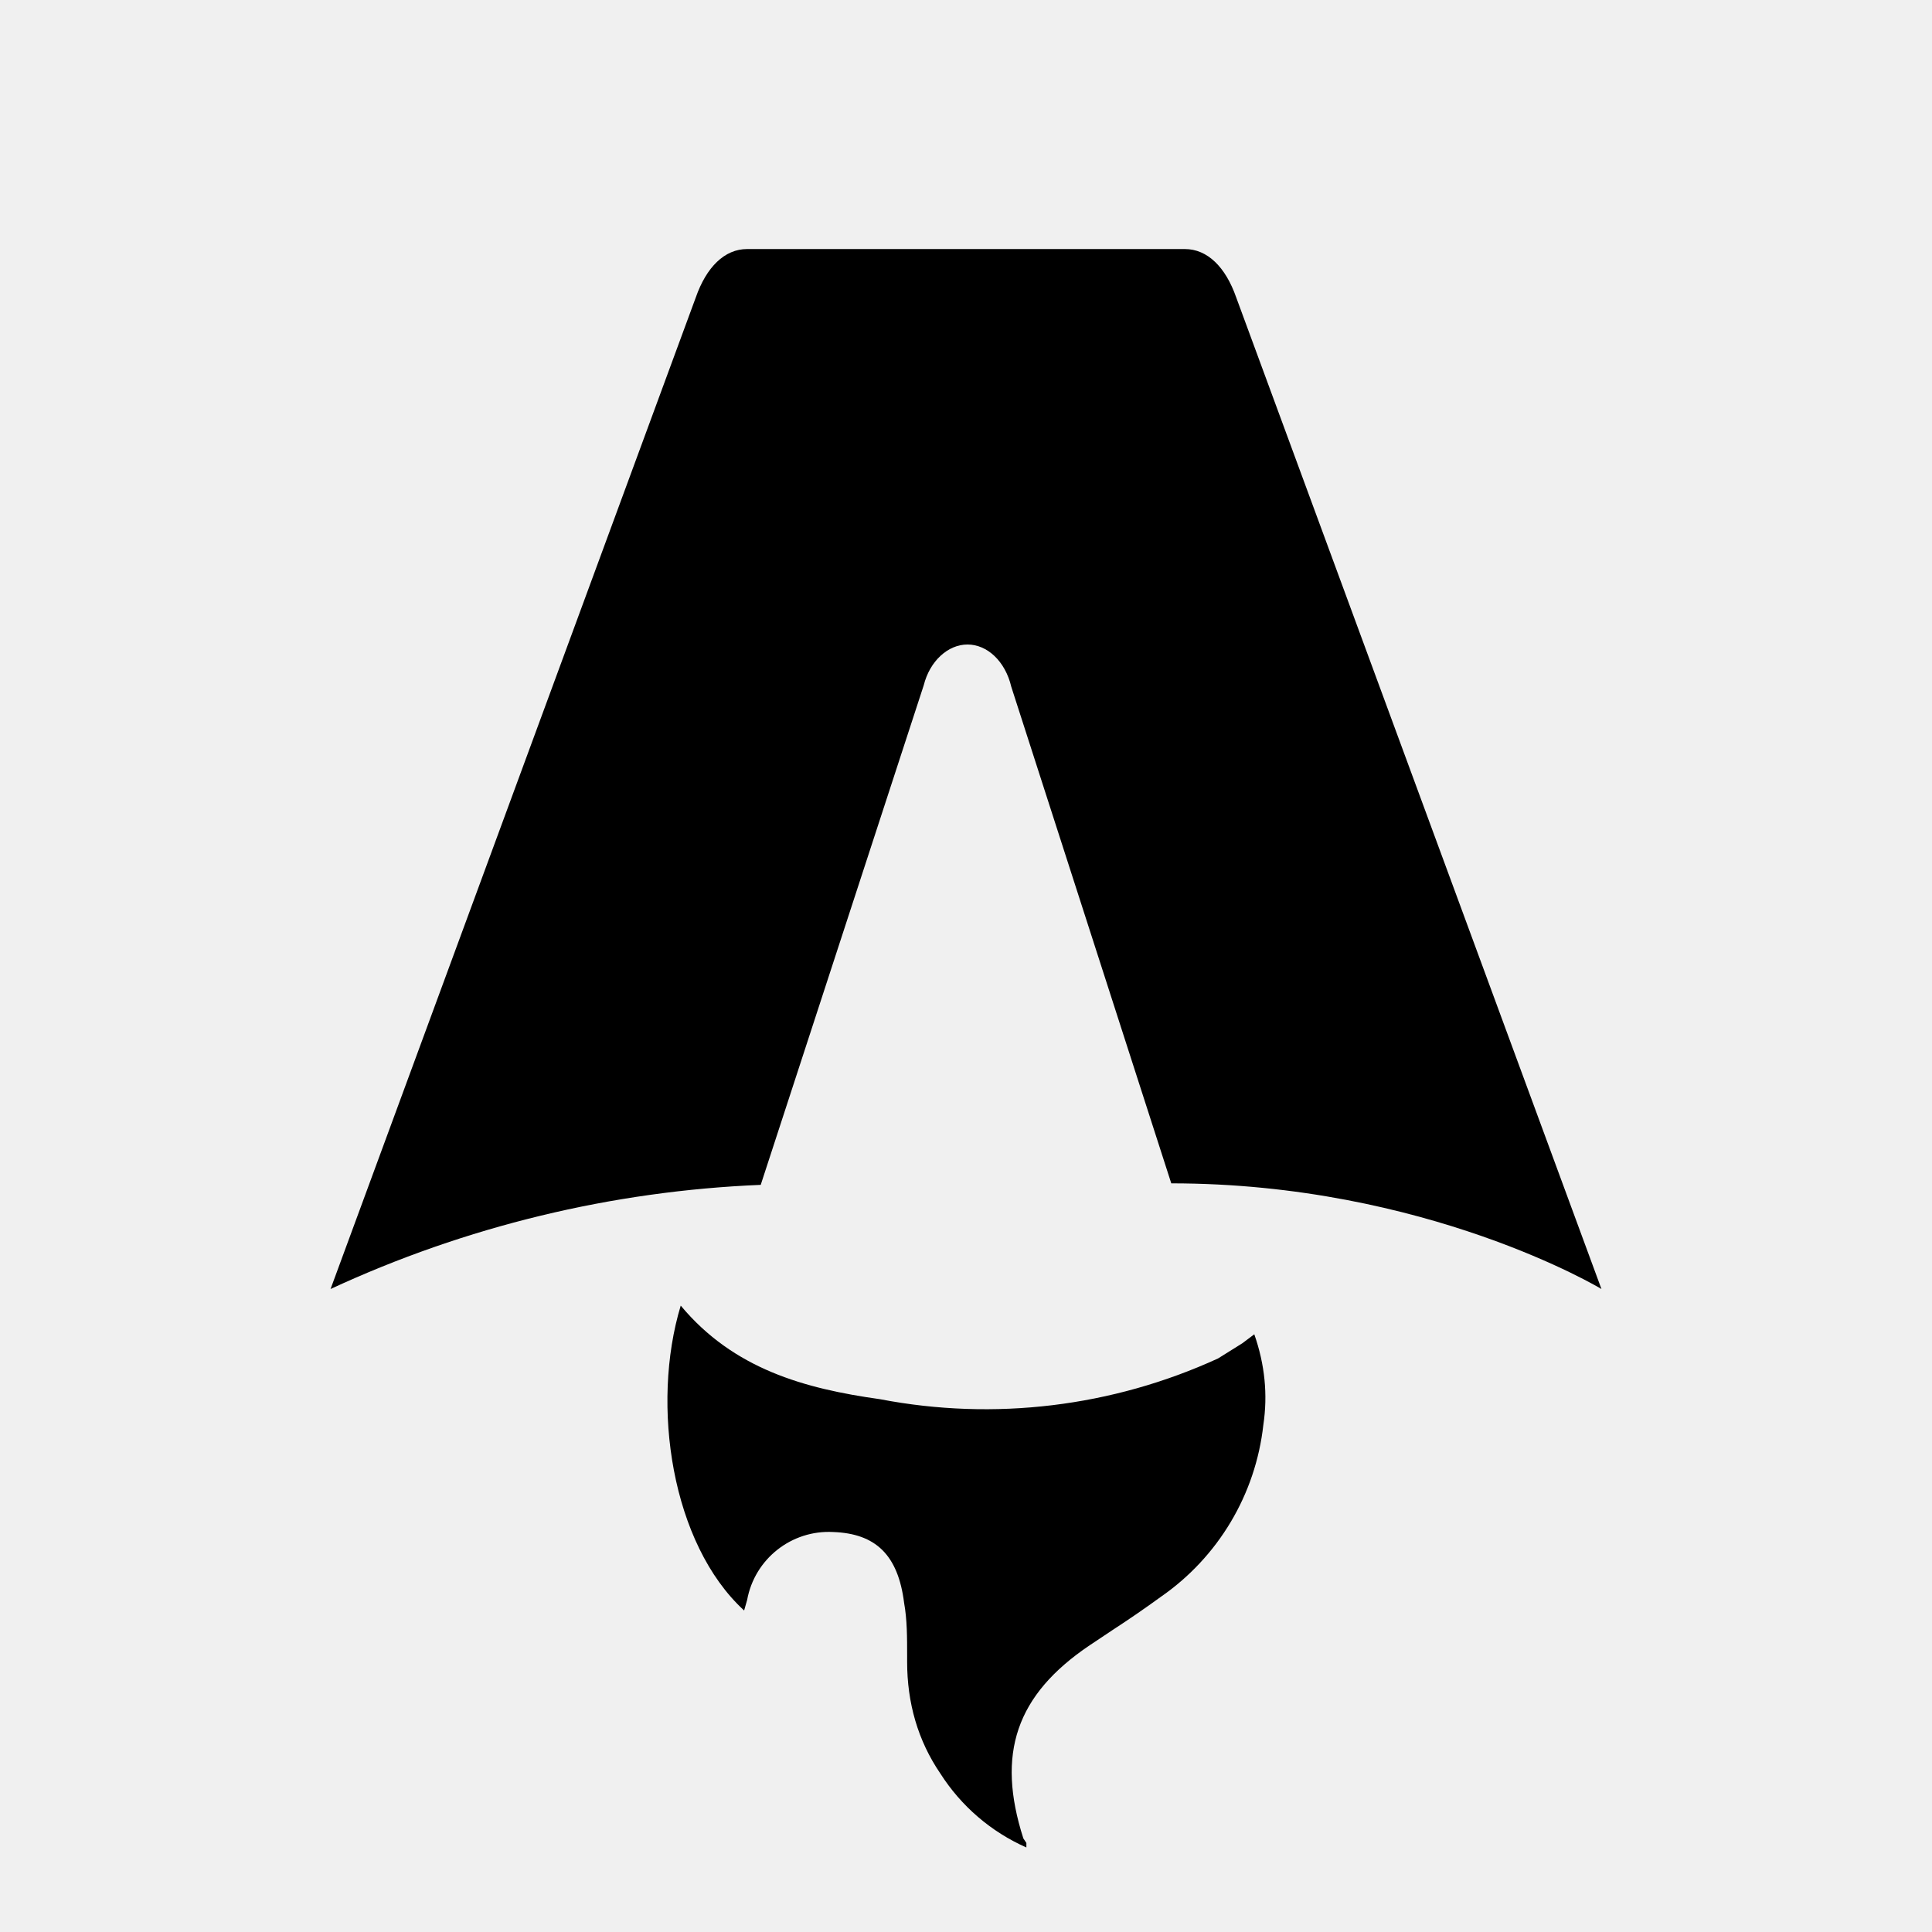
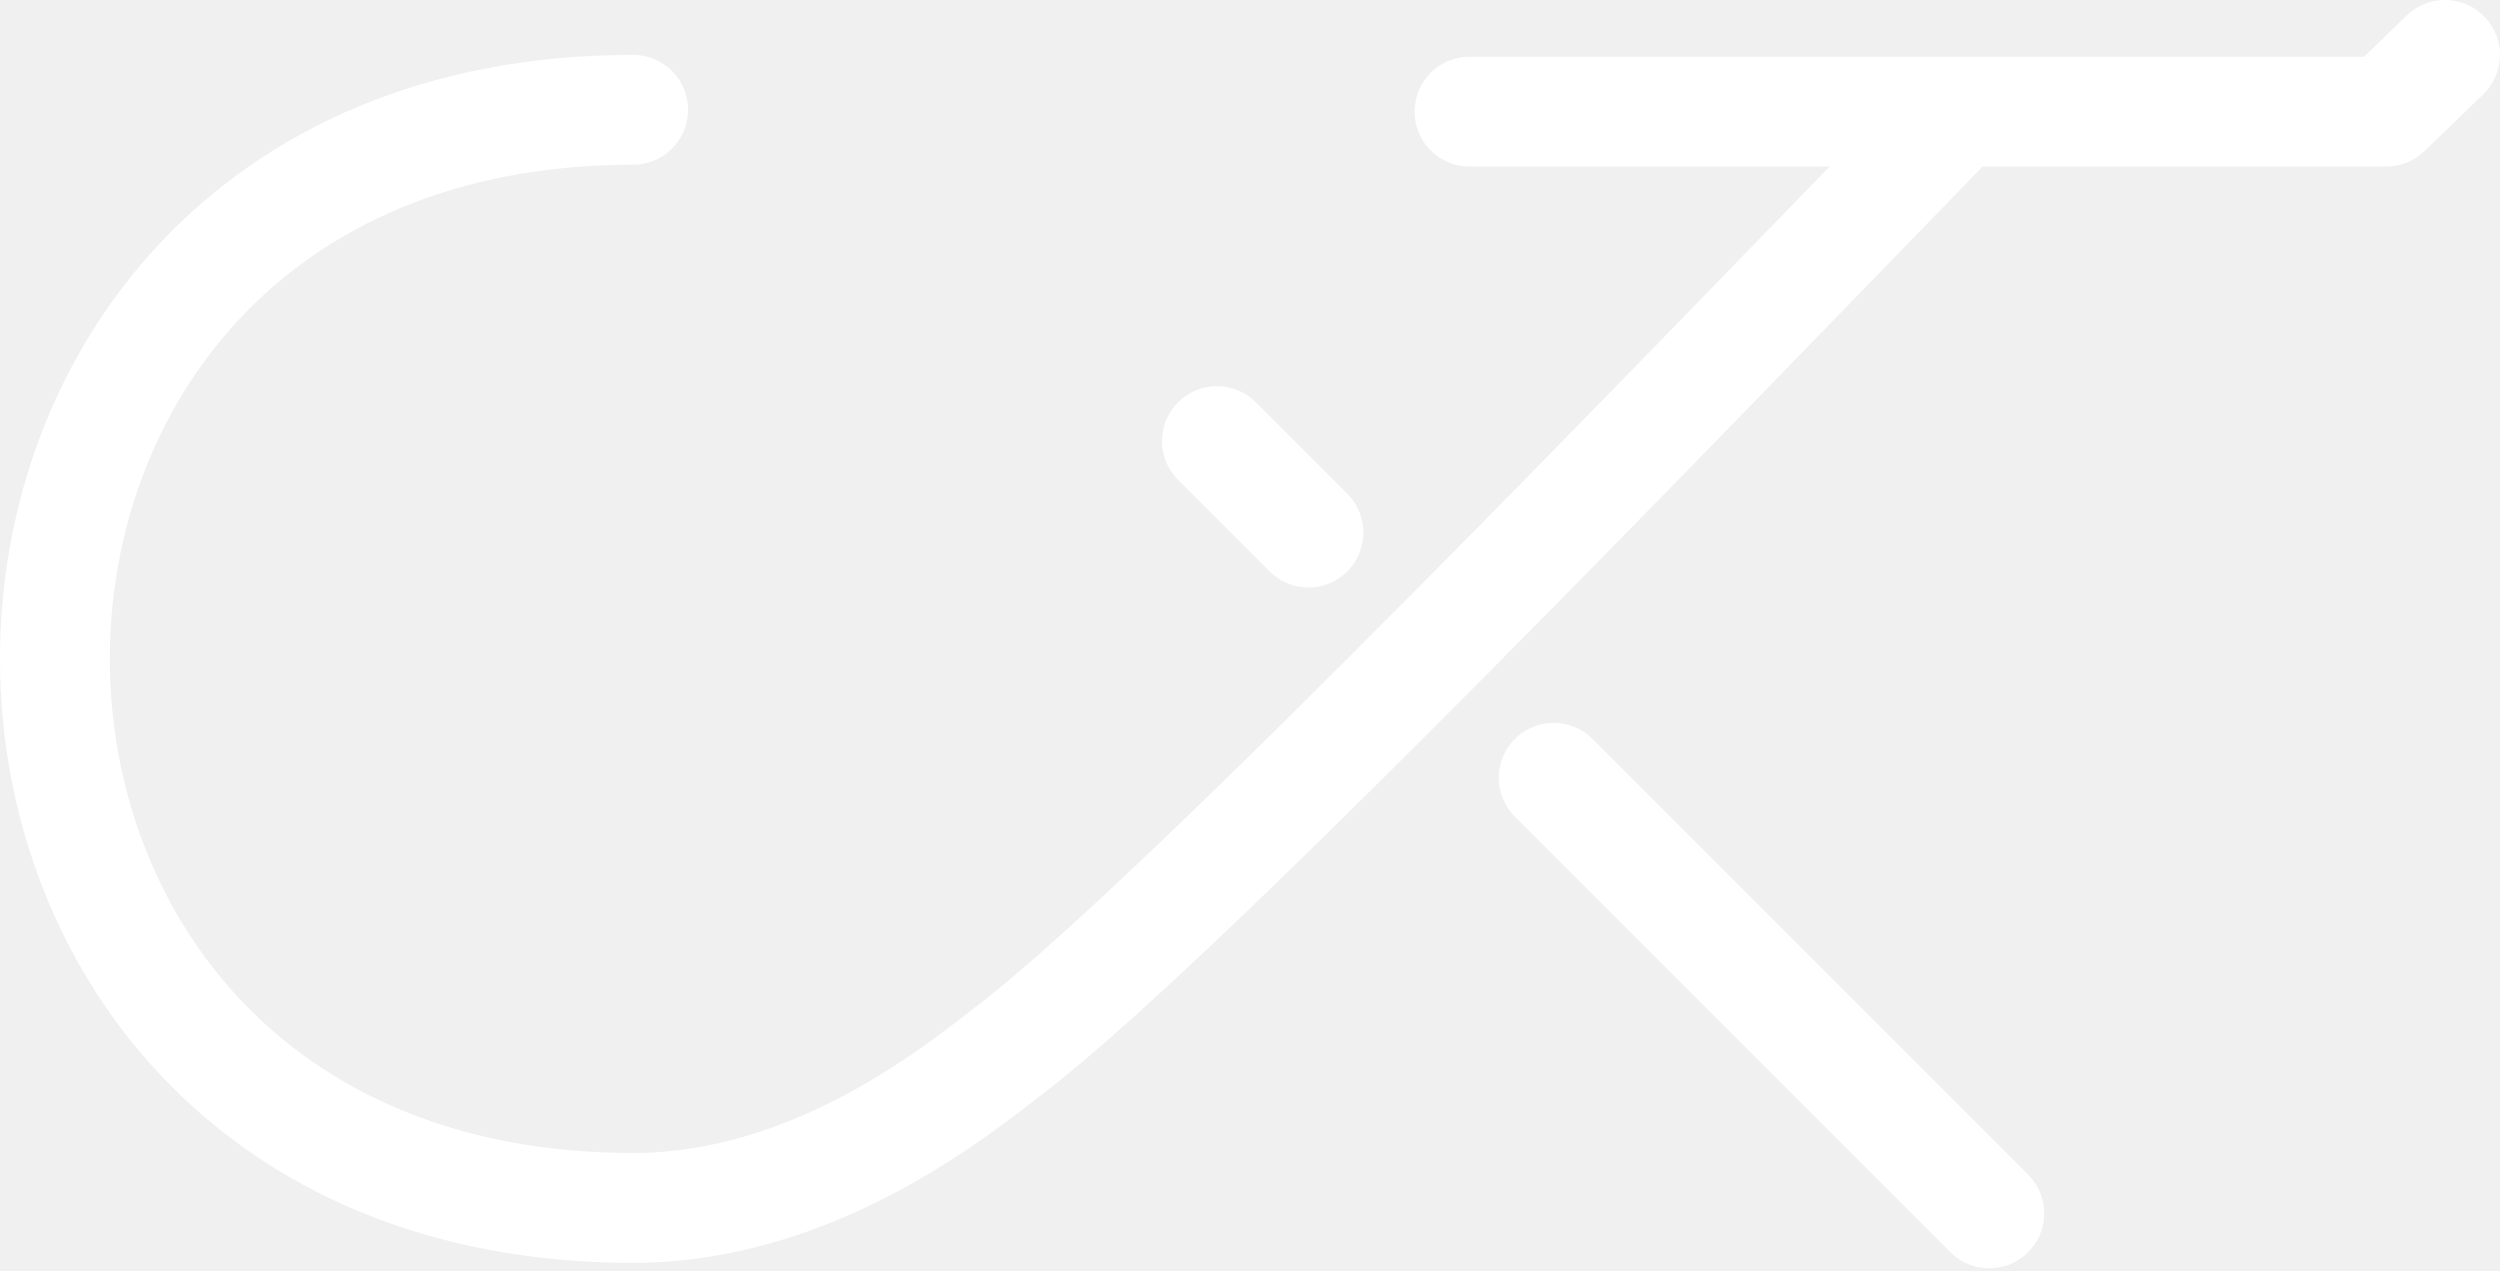
- <svg xmlns="http://www.w3.org/2000/svg" fill="none" viewBox="0 0 128 128">
-   <path d="M50.4 78.5a75.1 75.1 0 0 0-28.5 6.9l24.2-65.7c.7-2 1.9-3.2 3.4-3.2h29c1.5 0 2.7 1.2 3.4 3.2l24.2 65.7s-11.6-7-28.5-7L67 45.5c-.4-1.7-1.6-2.8-2.9-2.8-1.3 0-2.5 1.1-2.9 2.7L50.4 78.5Zm-1.1 28.2Zm-4.2-20.2c-2 6.6-.6 15.8 4.2 20.2a17.5 17.5 0 0 1 .2-.7 5.5 5.5 0 0 1 5.7-4.5c2.8.1 4.3 1.5 4.7 4.7.2 1.1.2 2.3.2 3.5v.4c0 2.7.7 5.2 2.2 7.4a13 13 0 0 0 5.7 4.9v-.3l-.2-.3c-1.8-5.6-.5-9.5 4.4-12.8l1.5-1a73 73 0 0 0 3.2-2.2 16 16 0 0 0 6.8-11.4c.3-2 .1-4-.6-6l-.8.6-1.6 1a37 37 0 0 1-22.4 2.7c-5-.7-9.7-2-13.2-6.2Z" />
-   <style>
-         path { fill: #000; }
-         @media (prefers-color-scheme: dark) {
-             path { fill: #FFF; }
-         }
-     </style>
+ <svg xmlns="http://www.w3.org/2000/svg" width="683" height="347" viewBox="0 0 683 347" fill="none">
+   <path d="M172.969 30C-37.656 30 -37.656 330 172.969 330C222.844 330 262.343 297.295 276.969 286C324.803 249.059 463.303 104.5 530.469 35.5" stroke="white" stroke-width="30" stroke-linecap="round" stroke-linejoin="round" />
+   <path d="M401.469 30.5H651.933L667.969 15" stroke="white" stroke-width="30" stroke-linecap="round" stroke-linejoin="round" />
+   <path d="M424.469 212.5L543.469 331.5" stroke="white" stroke-width="30" stroke-linecap="round" stroke-linejoin="round" />
+   <path d="M332.469 120.5L357.469 145.5" stroke="white" stroke-width="30" stroke-linecap="round" stroke-linejoin="round" />
</svg>
